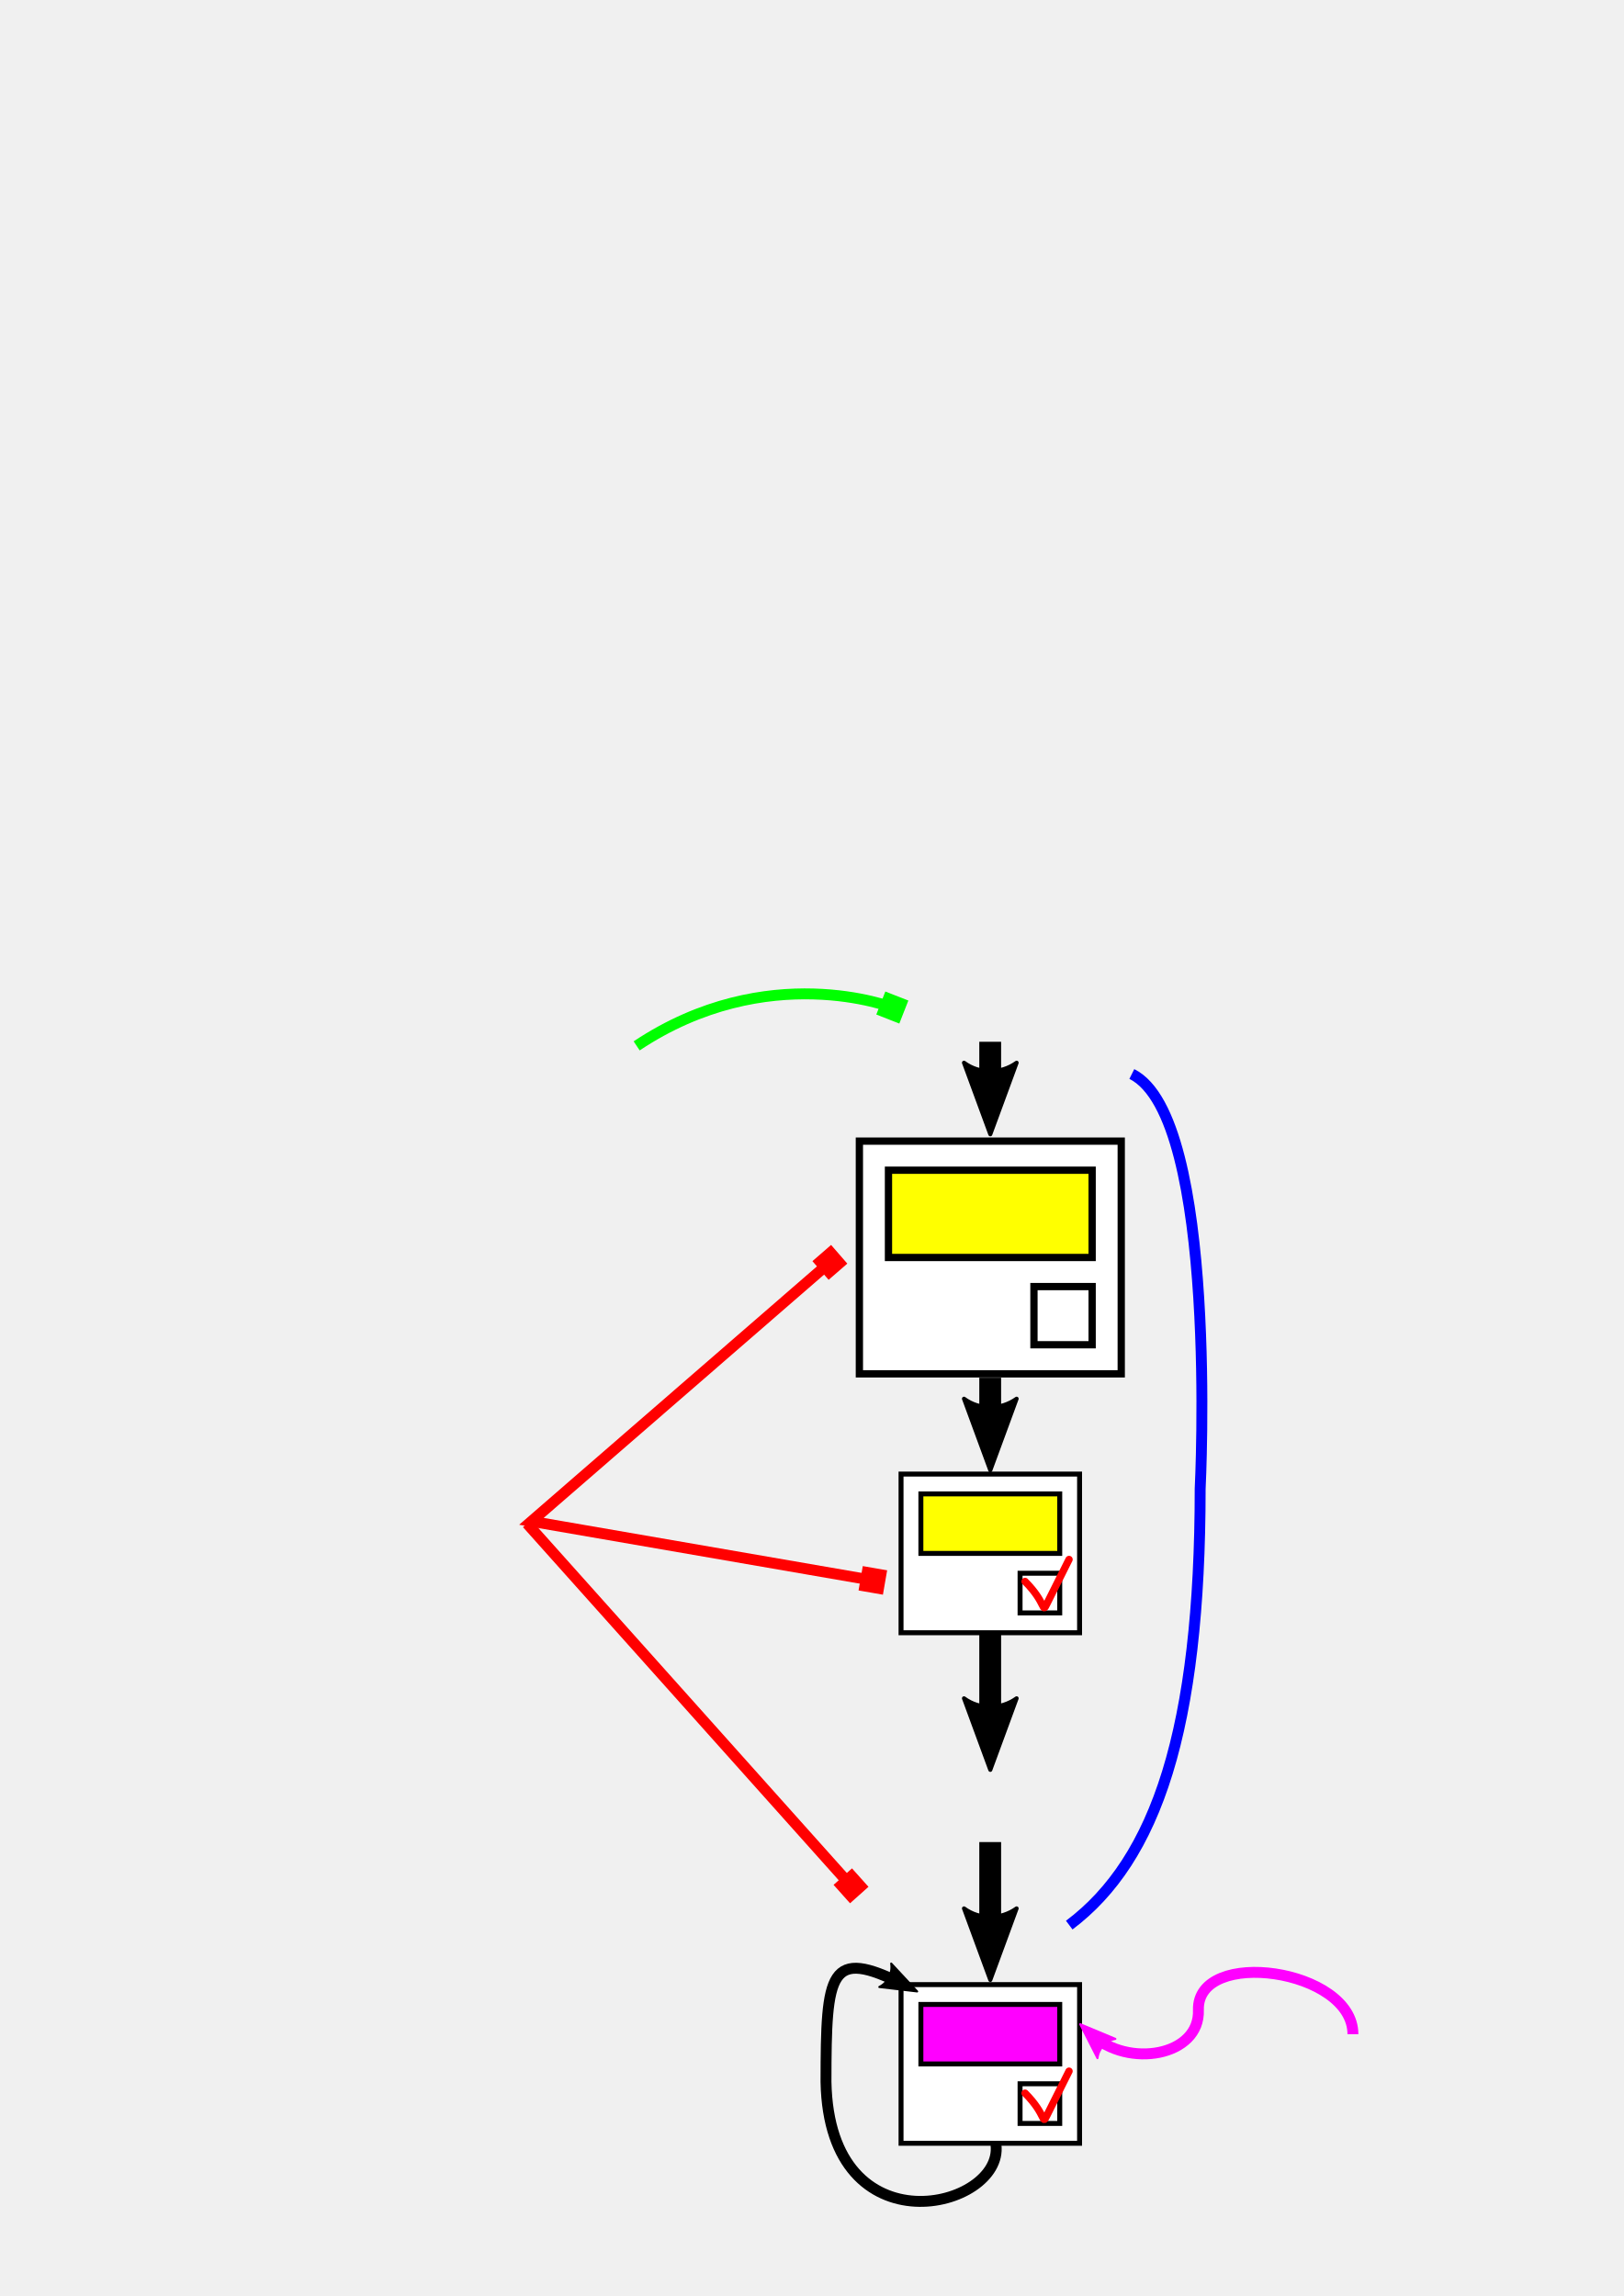
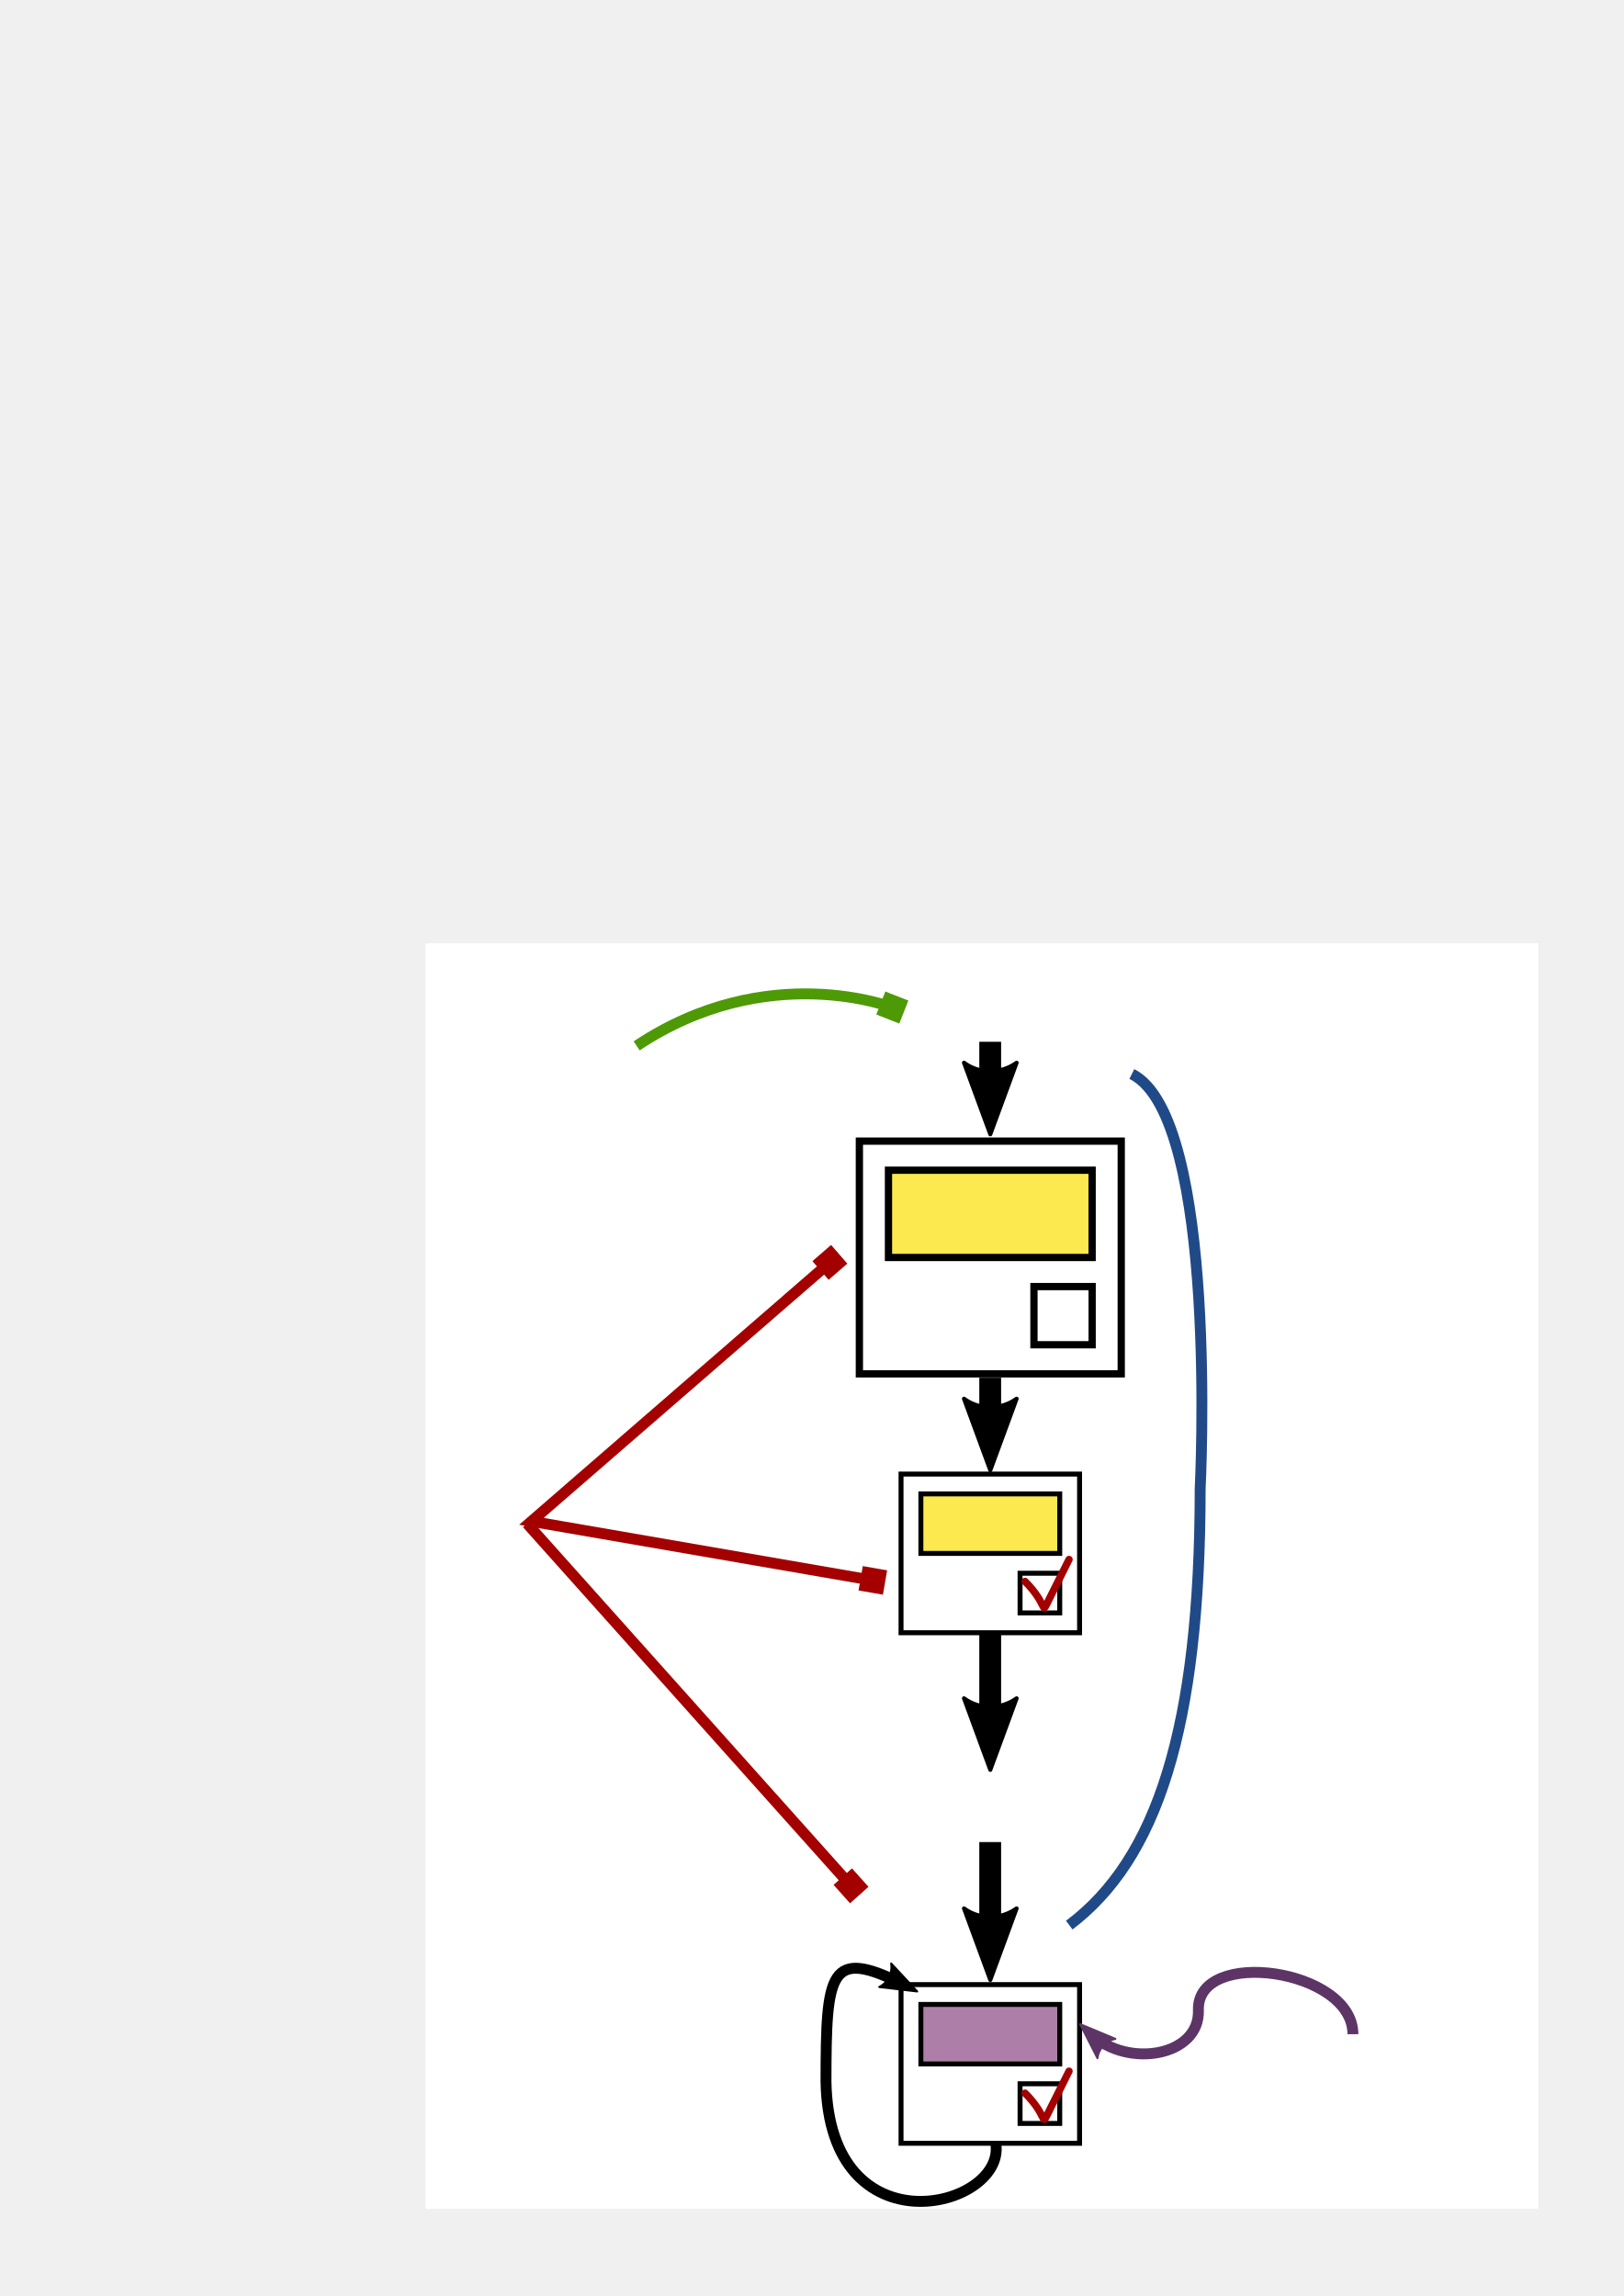
<svg xmlns="http://www.w3.org/2000/svg" width="210mm" height="297mm" viewBox="0 0 744.094 1052.362" id="svg5458" version="1.1">
  <defs id="defs5460">
    <marker orient="auto" refY="0.0" refX="0.0" id="marker10605" style="overflow:visible">
-       <path id="path10607" d="M -5.0,-5.0 L -5.0,5.0 L 5.0,5.0 L 5.0,-5.0 L -5.0,-5.0 z " style="fill-rule:evenodd;stroke:#ff0000;stroke-width:1pt;stroke-opacity:1;fill:#ff0000;fill-opacity:1" transform="scale(0.2)" />
+       <path id="path10607" d="M -5.0,-5.0 L -5.0,5.0 L 5.0,5.0 L 5.0,-5.0 L -5.0,-5.0 z " style="fill-rule:evenodd;stroke:#a40000;stroke-width:1pt;stroke-opacity:1;fill:#a40000;fill-opacity:1" transform="scale(0.2)" />
    </marker>
    <marker orient="auto" refY="0.0" refX="0.0" id="marker10487" style="overflow:visible">
-       <path id="path10489" d="M -5.0,-5.0 L -5.0,5.0 L 5.0,5.0 L 5.0,-5.0 L -5.0,-5.0 z " style="fill-rule:evenodd;stroke:#00ff00;stroke-width:1pt;stroke-opacity:1;fill:#00ff00;fill-opacity:1" transform="scale(0.2)" />
+       <path id="path10489" d="M -5.0,-5.0 L -5.0,5.0 L 5.0,5.0 L 5.0,-5.0 L -5.0,-5.0 z " style="fill-rule:evenodd;stroke:#4e9a06;stroke-width:1pt;stroke-opacity:1;fill:#4e9a06;fill-opacity:1" transform="scale(0.2)" />
    </marker>
    <marker style="overflow:visible" id="marker10267" refX="0.0" refY="0.0" orient="auto">
-       <path transform="scale(0.2)" style="fill-rule:evenodd;stroke:#ff0000;stroke-width:1pt;stroke-opacity:1;fill:#ff0000;fill-opacity:1" d="M -5.0,-5.0 L -5.0,5.0 L 5.0,5.0 L 5.0,-5.0 L -5.0,-5.0 z " id="path10269" />
+       <path transform="scale(0.2)" style="fill-rule:evenodd;stroke:#a40000;stroke-width:1pt;stroke-opacity:1;fill:#a40000;fill-opacity:1" d="M -5.0,-5.0 L -5.0,5.0 L 5.0,5.0 L 5.0,-5.0 L -5.0,-5.0 z " id="path10269" />
    </marker>
    <marker orient="auto" refY="0.0" refX="0.0" id="SquareS" style="overflow:visible">
-       <path id="path4464" d="M -5.0,-5.0 L -5.0,5.0 L 5.0,5.0 L 5.0,-5.0 L -5.0,-5.0 z " style="fill-rule:evenodd;stroke:#ff0000;stroke-width:1pt;stroke-opacity:1;fill:#ff0000;fill-opacity:1" transform="scale(0.2)" />
+       <path id="path4464" d="M -5.0,-5.0 L -5.0,5.0 L 5.0,5.0 L 5.0,-5.0 L -5.0,-5.0 z " style="fill-rule:evenodd;stroke:#a40000;stroke-width:1pt;stroke-opacity:1;fill:#a40000;fill-opacity:1" transform="scale(0.2)" />
    </marker>
    <marker style="overflow:visible" id="marker9943" refX="0.0" refY="0.0" orient="auto">
      <path transform="scale(0.2) translate(6,0)" style="fill-rule:evenodd;stroke:#ff0000;stroke-width:1pt;stroke-opacity:1;fill:#ff0000;fill-opacity:1" d="M 0,-7.071 L -7.071,0 L 0,7.071 L 7.071,0 L 0,-7.071 z " id="path9945" />
    </marker>
    <marker style="overflow:visible" id="marker9565" refX="0.0" refY="0.0" orient="auto">
      <path transform="scale(0.3) translate(-2.3,0)" d="M 8.719,4.034 L -2.207,0.016 L 8.719,-4.002 C 6.973,-1.63 6.983,1.616 8.719,4.034 z " style="fill-rule:evenodd;stroke-width:0.625;stroke-linejoin:round;stroke:#ff0000;stroke-opacity:1;fill:#ff0000;fill-opacity:1" id="path9567" />
    </marker>
    <marker style="overflow:visible;" id="marker9385" refX="0.0" refY="0.0" orient="auto">
      <path transform="scale(0.2) rotate(180) translate(6,0)" style="fill-rule:evenodd;stroke:#ff0000;stroke-width:1pt;stroke-opacity:1;fill:#ff0000;fill-opacity:1" d="M 0.0,0.0 L 5.0,-5.0 L -12.5,0.0 L 5.0,5.0 L 0.0,0.0 z " id="path9387" />
    </marker>
    <marker style="overflow:visible;" id="marker9229" refX="0.0" refY="0.0" orient="auto">
      <path transform="scale(0.3) rotate(180) translate(-2.3,0)" d="M 8.719,4.034 L -2.207,0.016 L 8.719,-4.002 C 6.973,-1.63 6.983,1.616 8.719,4.034 z " style="fill-rule:evenodd;stroke-width:0.625;stroke-linejoin:round;stroke:#ff0000;stroke-opacity:1;fill:#ff0000;fill-opacity:1" id="path9231" />
    </marker>
    <marker style="overflow:visible;" id="marker9165" refX="0.0" refY="0.0" orient="auto">
      <path transform="scale(0.3) rotate(180) translate(-2.3,0)" d="M 8.719,4.034 L -2.207,0.016 L 8.719,-4.002 C 6.973,-1.63 6.983,1.616 8.719,4.034 z " style="fill-rule:evenodd;stroke-width:0.625;stroke-linejoin:round;stroke:#ff0000;stroke-opacity:1;fill:#ff0000;fill-opacity:1" id="path9167" />
    </marker>
    <marker orient="auto" refY="0.0" refX="0.0" id="marker9063" style="overflow:visible;">
-       <path id="path9065" style="fill-rule:evenodd;stroke-width:0.625;stroke-linejoin:round;stroke:#ff00ff;stroke-opacity:1;fill:#ff00ff;fill-opacity:1" d="M 8.719,4.034 L -2.207,0.016 L 8.719,-4.002 C 6.973,-1.63 6.983,1.616 8.719,4.034 z " transform="scale(0.3) rotate(180) translate(-2.3,0)" />
+       <path id="path9065" style="fill-rule:evenodd;stroke-width:0.625;stroke-linejoin:round;stroke:#5c3566;stroke-opacity:1;fill:#5c3566;fill-opacity:1" d="M 8.719,4.034 L -2.207,0.016 L 8.719,-4.002 C 6.973,-1.63 6.983,1.616 8.719,4.034 z " transform="scale(0.3) rotate(180) translate(-2.3,0)" />
    </marker>
    <marker orient="auto" refY="0.0" refX="0.0" id="marker8981" style="overflow:visible;">
      <path id="path8983" style="fill-rule:evenodd;stroke-width:0.625;stroke-linejoin:round;stroke:#00ff00;stroke-opacity:1;fill:#00ff00;fill-opacity:1" d="M 8.719,4.034 L -2.207,0.016 L 8.719,-4.002 C 6.973,-1.63 6.983,1.616 8.719,4.034 z " transform="scale(0.3) rotate(180) translate(-2.3,0)" />
    </marker>
    <marker orient="auto" refY="0.0" refX="0.0" id="marker8609" style="overflow:visible;">
      <path id="path8611" style="fill-rule:evenodd;stroke-width:0.625;stroke-linejoin:round;stroke:#000000;stroke-opacity:1;fill:#000000;fill-opacity:1" d="M 8.719,4.034 L -2.207,0.016 L 8.719,-4.002 C 6.973,-1.63 6.983,1.616 8.719,4.034 z " transform="scale(0.3) rotate(180) translate(-2.3,0)" />
    </marker>
    <marker orient="auto" refY="0.0" refX="0.0" id="Arrow2Send" style="overflow:visible;">
      <path id="path4421" style="fill-rule:evenodd;stroke-width:0.625;stroke-linejoin:round;stroke:#000000;stroke-opacity:1;fill:#000000;fill-opacity:1" d="M 8.719,4.034 L -2.207,0.016 L 8.719,-4.002 C 6.973,-1.63 6.983,1.616 8.719,4.034 z " transform="scale(0.3) rotate(180) translate(-2.3,0)" />
    </marker>
    <marker orient="auto" refY="0" refX="0" id="Arrow2Send-8" style="overflow:visible">
      <path id="path4421-6" style="fill:#000000;fill-opacity:1;fill-rule:evenodd;stroke:#000000;stroke-width:0.625;stroke-linejoin:round;stroke-opacity:1" d="M 8.719,4.034 -2.207,0.016 8.719,-4.002 c -1.745,2.372 -1.735,5.617 -6e-7,8.035 z" transform="matrix(-0.3,0,0,-0.3,0.69,0)" />
    </marker>
    <marker orient="auto" refY="0" refX="0" id="Arrow2Send-8-6" style="overflow:visible">
      <path id="path4421-6-6" style="fill:#000000;fill-opacity:1;fill-rule:evenodd;stroke:#000000;stroke-width:0.625;stroke-linejoin:round;stroke-opacity:1" d="M 8.719,4.034 -2.207,0.016 8.719,-4.002 c -1.745,2.372 -1.735,5.617 -6e-7,8.035 z" transform="matrix(-0.3,0,0,-0.3,0.69,0)" />
    </marker>
    <marker orient="auto" refY="0" refX="0" id="Arrow2Send-8-6-5" style="overflow:visible">
      <path id="path4421-6-6-5" style="fill:#000000;fill-opacity:1;fill-rule:evenodd;stroke:#000000;stroke-width:0.625;stroke-linejoin:round;stroke-opacity:1" d="M 8.719,4.034 -2.207,0.016 8.719,-4.002 c -1.745,2.372 -1.735,5.617 -6e-7,8.035 z" transform="matrix(-0.3,0,0,-0.3,0.69,0)" />
    </marker>
    <marker orient="auto" refY="0" refX="0" id="Arrow2Send-8-6-0" style="overflow:visible">
      <path id="path4421-6-6-4" style="fill:#000000;fill-opacity:1;fill-rule:evenodd;stroke:#000000;stroke-width:0.625;stroke-linejoin:round;stroke-opacity:1" d="M 8.719,4.034 -2.207,0.016 8.719,-4.002 c -1.745,2.372 -1.735,5.617 -6e-7,8.035 z" transform="matrix(-0.3,0,0,-0.3,0.69,0)" />
    </marker>
    <marker orient="auto" refY="0" refX="0" id="Arrow2Send-9" style="overflow:visible">
      <path id="path4421-0" style="fill:#000000;fill-opacity:1;fill-rule:evenodd;stroke:#000000;stroke-width:0.625;stroke-linejoin:round;stroke-opacity:1" d="M 8.719,4.034 -2.207,0.016 8.719,-4.002 c -1.745,2.372 -1.735,5.617 -6e-7,8.035 z" transform="matrix(-0.3,0,0,-0.3,0.69,0)" />
    </marker>
  </defs>
  <g id="layer1">
-     <flowRoot xml:space="preserve" id="flowRoot5733" style="font-style:normal;font-weight:normal;font-size:40px;line-height:125%;font-family:sans-serif;letter-spacing:0px;word-spacing:0px;fill:#000000;fill-opacity:1;stroke:none;stroke-width:1px;stroke-linecap:butt;stroke-linejoin:miter;stroke-opacity:1" transform="translate(45.69336,138.2925)">
-       <flowRegion id="flowRegion5735">
-         <rect id="rect5737" width="100" height="60" x="380" y="292.362" />
-       </flowRegion>
-       <flowPara id="flowPara5739" style="font-style:normal;font-variant:normal;font-weight:normal;font-stretch:normal;font-family:roboto;-inkscape-font-specification:roboto">top</flowPara>
-     </flowRoot>
-     <g id="g6846" transform="matrix(0.6666666,0,0,0.6666666,153.8282,221.4541)">
-       <rect y="452.362" x="360" height="160" width="180" id="rect5741" style="fill:#ffffff;stroke:#000000;stroke-width:5;stroke-miterlimit:4;stroke-dasharray:none;stroke-dashoffset:0;stroke-opacity:1" />
-       <rect y="472.362" x="380" height="60" width="140" id="rect6283" style="fill:#ffff00;stroke:#000000;stroke-width:5;stroke-miterlimit:4;stroke-dasharray:none;stroke-dashoffset:0;stroke-opacity:1" />
-       <flowRoot transform="translate(6.835938,8.524648)" style="font-style:normal;font-variant:normal;font-weight:normal;font-stretch:normal;font-size:30px;line-height:125%;font-family:roboto;-inkscape-font-specification:roboto;letter-spacing:0px;word-spacing:0px;fill:#000000;fill-opacity:1;stroke:none;stroke-width:1px;stroke-linecap:butt;stroke-linejoin:miter;stroke-opacity:1" id="flowRoot6285" xml:space="preserve">
+     <rect style="fill:#ffffff;stroke:none;stroke-width:1.02" id="rect4631" width="510" height="580" x="195" y="432.362" />
+     <g id="g4831">
+       <path style="fill:none;fill-rule:evenodd;stroke:#a40000;stroke-width:5;stroke-linecap:butt;stroke-linejoin:miter;stroke-miterlimit:4;stroke-dasharray:none;stroke-opacity:1;marker-start:url(#marker10605);marker-end:url(#marker10267)" d="M 380.305,578.606 243.538,697.291 400,724.362" id="path9155" />
+       <path style="fill:none;fill-rule:evenodd;stroke:#a40000;stroke-width:5;stroke-linecap:butt;stroke-linejoin:miter;stroke-miterlimit:4;stroke-dasharray:none;stroke-opacity:1;marker-end:url(#SquareS)" d="M 241.518,698.301 390,864.362" id="path9157" />
+       <flowRoot xml:space="preserve" id="flowRoot10737" style="font-style:normal;font-variant:normal;font-weight:normal;font-stretch:normal;font-size:40px;line-height:125%;font-family:roboto;-inkscape-font-specification:roboto;letter-spacing:0px;word-spacing:0px;fill:#a40000;fill-opacity:1;stroke:none;stroke-width:1px;stroke-linecap:butt;stroke-linejoin:miter;stroke-opacity:1" transform="matrix(0.7491375,-0.6624145,0.6624145,0.7491375,-264.159,186.4316)">
+         <flowRegion id="flowRegion10739">
+           <rect id="rect10741" width="240" height="70" x="40" y="662.362" style="font-style:normal;font-variant:normal;font-weight:normal;font-stretch:normal;font-family:roboto;-inkscape-font-specification:roboto;fill:#a40000" />
+         </flowRegion>
+         <flowPara id="flowPara10743">pop</flowPara>
+       </flowRoot>
+     </g>
+     <g id="g4654" transform="translate(13.82814,220)">
+       <path style="fill:none;fill-rule:evenodd;stroke:#4e9a06;stroke-width:5;stroke-linecap:butt;stroke-linejoin:miter;stroke-miterlimit:4;stroke-dasharray:none;stroke-opacity:1;marker-end:url(#marker10487)" d="m 277.933,259.372 c 60,-40 117.167,-17.574 117.167,-17.574" id="path8979" />
+       <flowRoot xml:space="preserve" id="flowRoot9045" style="font-style:normal;font-weight:normal;font-size:40px;line-height:125%;font-family:sans-serif;letter-spacing:0px;word-spacing:0px;fill:#4e9a06;fill-opacity:1;stroke:none;stroke-width:1px;stroke-linecap:butt;stroke-linejoin:miter;stroke-opacity:1" transform="translate(53.9333,-196)">
+         <flowRegion id="flowRegion9047">
+           <rect id="rect9049" width="190" height="50" x="140" y="442.362" style="fill:#4e9a06" />
+         </flowRegion>
+         <flowPara id="flowPara9051" style="font-style:normal;font-variant:normal;font-weight:normal;font-stretch:normal;font-family:roboto;-inkscape-font-specification:roboto;fill:#4e9a06">push</flowPara>
+       </flowRoot>
+     </g>
+     <g id="g4930">
+       <flowRoot transform="translate(45.69336,138.2925)" style="font-style:normal;font-weight:normal;font-size:40px;line-height:125%;font-family:sans-serif;letter-spacing:0px;word-spacing:0px;fill:#000000;fill-opacity:1;stroke:none;stroke-width:1px;stroke-linecap:butt;stroke-linejoin:miter;stroke-opacity:1" id="flowRoot5733" xml:space="preserve">
+         <flowRegion id="flowRegion5735">
+           <rect y="292.362" x="380" height="60" width="100" id="rect5737" />
+         </flowRegion>
+         <flowPara style="font-style:normal;font-variant:normal;font-weight:normal;font-stretch:normal;font-family:roboto;-inkscape-font-specification:roboto" id="flowPara5739">top</flowPara>
+       </flowRoot>
+       <path id="path6303" d="m 453.78,477.484 c 0,28.878 0,28.878 0,28.878" style="fill:none;fill-rule:evenodd;stroke:#000000;stroke-width:10;stroke-linecap:butt;stroke-linejoin:miter;stroke-miterlimit:4;stroke-dasharray:none;stroke-opacity:1;marker-end:url(#Arrow2Send)" />
+     </g>
+     <g id="g4794">
+       <flowRoot xml:space="preserve" id="flowRoot9145" style="font-style:normal;font-weight:normal;font-size:40px;line-height:125%;font-family:sans-serif;letter-spacing:0px;word-spacing:0px;fill:#204a87;fill-opacity:1;stroke:none;stroke-width:1px;stroke-linecap:butt;stroke-linejoin:miter;stroke-opacity:1">
+         <flowRegion id="flowRegion9147">
+           <rect id="rect9149" width="150" height="60" x="560" y="662.362" style="fill:#204a87" />
+         </flowRegion>
+         <flowPara id="flowPara9151">nodes</flowPara>
+       </flowRoot>
+       <path style="fill:none;fill-rule:evenodd;stroke:#204a87;stroke-width:5;stroke-linecap:butt;stroke-linejoin:miter;stroke-miterlimit:4;stroke-dasharray:none;stroke-opacity:1" d="m 518.685,492.261 c 40,20 31.315,190.102 31.315,190.102 0,110 -20,170 -60,200" id="path9153" />
+     </g>
+     <g id="g4871">
+       <rect y="909.635" x="412.919" height="72.727" width="81.818" id="rect5741-1-0" style="fill:#ffffff;stroke:#000000;stroke-width:2.273;stroke-miterlimit:4;stroke-dasharray:none;stroke-dashoffset:0;stroke-opacity:1" />
+       <rect y="918.726" x="422.01" height="27.273" width="63.636" id="rect6283-5-7" style="fill:#ad7fa8;stroke:#000000;stroke-width:2.273;stroke-miterlimit:4;stroke-dasharray:none;stroke-dashoffset:0;stroke-opacity:1" />
+       <flowRoot style="font-style:normal;font-variant:normal;font-weight:normal;font-stretch:normal;font-size:13.636px;line-height:125%;font-family:roboto;-inkscape-font-specification:roboto;letter-spacing:0px;word-spacing:0px;fill:#000000;fill-opacity:1;stroke:none;stroke-width:1px;stroke-linecap:butt;stroke-linejoin:miter;stroke-opacity:1" id="flowRoot6285-8-3" xml:space="preserve" transform="translate(12.36338,220)">
+         <flowRegion id="flowRegion6287-4-9">
+           <rect style="font-style:normal;font-variant:normal;font-weight:normal;font-stretch:normal;font-size:13.636px;font-family:roboto;-inkscape-font-specification:roboto" y="702.601" x="409.289" height="27.273" width="63.636" id="rect6289-0-2" />
+         </flowRegion>
+         <flowPara style="font-weight:bold;font-size:15.909px;text-align:center;text-anchor:middle" id="flowPara6291-4-9">NULL</flowPara>
+       </flowRoot>
+       <flowRoot style="font-style:normal;font-weight:normal;font-size:40px;line-height:125%;font-family:sans-serif;letter-spacing:0px;word-spacing:0px;fill:#000000;fill-opacity:1;stroke:none;stroke-width:1px;stroke-linecap:butt;stroke-linejoin:miter;stroke-opacity:1" id="flowRoot6293-1-2" xml:space="preserve" transform="matrix(0.4545453,0,0,0.4545453,249.2828,704.0159)">
+         <flowRegion id="flowRegion6295-3-8">
+           <rect y="552.362" x="380" height="60" width="120" id="rect6297-3-7" />
+         </flowRegion>
+         <flowPara style="font-style:normal;font-variant:normal;font-weight:normal;font-stretch:normal;font-size:35px;font-family:roboto;-inkscape-font-specification:roboto" id="flowPara6299-0-6">taken</flowPara>
+       </flowRoot>
+       <rect y="955.089" x="467.465" height="18.182" width="18.182" id="rect6301-0-0" style="fill:#ffffff;stroke:#000000;stroke-width:2.273;stroke-miterlimit:4;stroke-dasharray:none;stroke-dashoffset:0;stroke-opacity:1" />
+       <path style="fill:none;fill-rule:evenodd;stroke:#000000;stroke-width:5;stroke-linecap:butt;stroke-linejoin:miter;stroke-miterlimit:4;stroke-dasharray:none;stroke-opacity:1;marker-end:url(#marker8609)" d="M 456.429,983.076 C 460,1012.362 380,1032.362 378.529,954.209 378.571,903.791 380,892.362 414.265,909.729" id="path8607" />
+       <flowRoot xml:space="preserve" id="flowRoot9053" style="font-style:normal;font-variant:normal;font-weight:normal;font-stretch:normal;font-size:40px;line-height:125%;font-family:rust;-inkscape-font-specification:rust;letter-spacing:0px;word-spacing:0px;fill:#5c3566;fill-opacity:1;stroke:none;stroke-width:1px;stroke-linecap:butt;stroke-linejoin:miter;stroke-opacity:1" transform="translate(39.33503,-4.04061)">
+         <flowRegion id="flowRegion9055">
+           <rect id="rect9057" width="180" height="50" x="520" y="922.362" style="font-style:normal;font-variant:normal;font-weight:normal;font-stretch:normal;font-family:rust;-inkscape-font-specification:rust;fill:#5c3566" />
+         </flowRegion>
+         <flowPara id="flowPara9059" style="font-style:normal;font-variant:normal;font-weight:normal;font-stretch:normal;font-family:roboto;-inkscape-font-specification:roboto;fill:#5c3566">sentinel</flowPara>
+       </flowRoot>
+       <path style="fill:none;fill-rule:evenodd;stroke:#5c3566;stroke-width:5;stroke-linecap:butt;stroke-linejoin:miter;stroke-miterlimit:4;stroke-dasharray:none;stroke-opacity:1;marker-end:url(#marker9063)" d="m 620,932.362 c 0,-30 -71.557,-40.002 -70.807,-11.112 C 550,942.362 517.102,948.243 500,932.362" id="path9061" />
+       <path id="path6900-3" d="m 469.757,959.393 c 10.074,10.074 7.556,15.112 10.074,10.074 l 10.074,-20.149" style="fill:none;fill-rule:evenodd;stroke:#a40000;stroke-width:3.366;stroke-linecap:round;stroke-linejoin:miter;stroke-miterlimit:4;stroke-dasharray:none;stroke-opacity:1" />
+     </g>
+     <g id="g4974">
+       <rect y="675.635" x="412.919" height="72.727" width="81.818" id="rect5741-1" style="fill:#ffffff;stroke:#000000;stroke-width:2.273;stroke-miterlimit:4;stroke-dasharray:none;stroke-dashoffset:0;stroke-opacity:1" />
+       <rect y="684.726" x="422.01" height="27.273" width="63.636" id="rect6283-5" style="fill:#fce94f;stroke:#000000;stroke-width:2.273;stroke-miterlimit:4;stroke-dasharray:none;stroke-dashoffset:0;stroke-opacity:1" />
+       <flowRoot style="font-style:normal;font-variant:normal;font-weight:normal;font-stretch:normal;font-size:13.636px;line-height:125%;font-family:roboto;-inkscape-font-specification:roboto;letter-spacing:0px;word-spacing:0px;fill:#000000;fill-opacity:1;stroke:none;stroke-width:1px;stroke-linecap:butt;stroke-linejoin:miter;stroke-opacity:1" id="flowRoot6285-8" xml:space="preserve">
+         <flowRegion id="flowRegion6287-4">
+           <rect style="font-style:normal;font-variant:normal;font-weight:normal;font-stretch:normal;font-size:13.636px;font-family:roboto;-inkscape-font-specification:roboto" y="688.601" x="425.117" height="27.273" width="63.636" id="rect6289-0" />
+         </flowRegion>
+         <flowPara style="font-size:15.909px" id="flowPara6291-4">element</flowPara>
+       </flowRoot>
+       <flowRoot style="font-style:normal;font-weight:normal;font-size:18.182px;line-height:125%;font-family:sans-serif;letter-spacing:0px;word-spacing:0px;fill:#000000;fill-opacity:1;stroke:none;stroke-width:1px;stroke-linecap:butt;stroke-linejoin:miter;stroke-opacity:1" id="flowRoot6293-1" xml:space="preserve">
+         <flowRegion id="flowRegion6295-3">
+           <rect y="721.089" x="422.01" height="27.273" width="54.545" id="rect6297-3" />
+         </flowRegion>
+         <flowPara style="font-style:normal;font-variant:normal;font-weight:normal;font-stretch:normal;font-size:15.909px;font-family:roboto;-inkscape-font-specification:roboto" id="flowPara6299-0">taken</flowPara>
+       </flowRoot>
+       <rect y="721.089" x="467.465" height="18.182" width="18.182" id="rect6301-0" style="fill:#ffffff;stroke:#000000;stroke-width:2.273;stroke-miterlimit:4;stroke-dasharray:none;stroke-dashoffset:0;stroke-opacity:1" />
+       <path id="path6900" d="m 469.757,724.856 c 10.074,10.074 7.556,15.112 10.074,10.074 l 10.074,-20.149" style="fill:none;fill-rule:evenodd;stroke:#a40000;stroke-width:3.366;stroke-linecap:round;stroke-linejoin:miter;stroke-miterlimit:4;stroke-dasharray:none;stroke-opacity:1" />
+     </g>
+     <g id="g4949">
+       <path id="path6303-1-7" d="m 453.78,748.005 c 0,49.674 0,49.674 0,49.674" style="fill:none;fill-rule:evenodd;stroke:#000000;stroke-width:10;stroke-linecap:butt;stroke-linejoin:miter;stroke-miterlimit:4;stroke-dasharray:none;stroke-opacity:1;marker-end:url(#Arrow2Send-8-6)" />
+       <flowRoot transform="matrix(0.6238946,0,0,0.6238946,148.1198,285.2211)" style="font-style:normal;font-weight:normal;font-size:236.923px;line-height:125%;font-family:sans-serif;letter-spacing:0px;word-spacing:0px;fill:#000000;fill-opacity:1;stroke:none;stroke-width:1px;stroke-linecap:butt;stroke-linejoin:miter;stroke-opacity:1" id="flowRoot7445" xml:space="preserve">
+         <flowRegion id="flowRegion7447">
+           <rect y="646.966" x="75.385" height="592.308" width="829.231" id="rect7449" />
+         </flowRegion>
+         <flowPara style="font-style:normal;font-variant:normal;font-weight:normal;font-stretch:normal;font-family:roboto;-inkscape-font-specification:roboto;text-align:center;text-anchor:middle" id="flowPara7451">…</flowPara>
+       </flowRoot>
+       <path id="path6303-1-7-31" d="m 453.78,844.296 c 0,49.674 0,49.674 0,49.674" style="fill:none;fill-rule:evenodd;stroke:#000000;stroke-width:10;stroke-linecap:butt;stroke-linejoin:miter;stroke-miterlimit:4;stroke-dasharray:none;stroke-opacity:1;marker-end:url(#Arrow2Send-8-6-0)" />
+     </g>
+     <path style="fill:none;fill-rule:evenodd;stroke:#000000;stroke-width:10;stroke-linecap:butt;stroke-linejoin:miter;stroke-miterlimit:4;stroke-dasharray:none;stroke-opacity:1;marker-end:url(#Arrow2Send-9)" d="m 453.78,631.484 c 0,28.878 0,28.878 0,28.878" id="path6303-2" />
+     <g id="g4911">
+       <rect y="523.029" x="393.828" height="106.667" width="120" id="rect5741" style="fill:#ffffff;stroke:#000000;stroke-width:3.333;stroke-miterlimit:4;stroke-dasharray:none;stroke-dashoffset:0;stroke-opacity:1" />
+       <rect y="536.362" x="407.161" height="40" width="93.333" id="rect6283" style="fill:#fce94f;stroke:#000000;stroke-width:3.333;stroke-miterlimit:4;stroke-dasharray:none;stroke-dashoffset:0;stroke-opacity:1" />
+       <flowRoot transform="matrix(0.6666666,0,0,0.6666666,153.8282,221.4541)" style="font-style:normal;font-weight:normal;font-size:40px;line-height:125%;font-family:sans-serif;letter-spacing:0px;word-spacing:0px;fill:#000000;fill-opacity:1;stroke:none;stroke-width:1px;stroke-linecap:butt;stroke-linejoin:miter;stroke-opacity:1" id="flowRoot6293" xml:space="preserve">
+         <flowRegion id="flowRegion6295">
+           <rect y="552.362" x="380" height="60" width="120" id="rect6297" />
+         </flowRegion>
+         <flowPara style="font-style:normal;font-variant:normal;font-weight:normal;font-stretch:normal;font-size:35px;font-family:roboto;-inkscape-font-specification:roboto" id="flowPara6299">taken</flowPara>
+       </flowRoot>
+       <rect y="589.696" x="473.828" height="26.667" width="26.667" id="rect6301" style="fill:#ffffff;stroke:#000000;stroke-width:3.333;stroke-miterlimit:4;stroke-dasharray:none;stroke-dashoffset:0;stroke-opacity:1" />
+       <flowRoot transform="matrix(0.6666666,0,0,0.6666666,158.3855,227.1372)" style="font-style:normal;font-variant:normal;font-weight:normal;font-stretch:normal;font-size:30px;line-height:125%;font-family:roboto;-inkscape-font-specification:roboto;letter-spacing:0px;word-spacing:0px;fill:#000000;fill-opacity:1;stroke:none;stroke-width:1px;stroke-linecap:butt;stroke-linejoin:miter;stroke-opacity:1" id="flowRoot6285" xml:space="preserve">
        <flowRegion id="flowRegion6287">
          <rect style="font-style:normal;font-variant:normal;font-weight:normal;font-stretch:normal;font-size:30px;font-family:roboto;-inkscape-font-specification:roboto" y="472.362" x="380" height="60" width="140" id="rect6289" />
        </flowRegion>
        <flowPara style="font-size:35px" id="flowPara6291">element</flowPara>
      </flowRoot>
-       <flowRoot style="font-style:normal;font-weight:normal;font-size:40px;line-height:125%;font-family:sans-serif;letter-spacing:0px;word-spacing:0px;fill:#000000;fill-opacity:1;stroke:none;stroke-width:1px;stroke-linecap:butt;stroke-linejoin:miter;stroke-opacity:1" id="flowRoot6293" xml:space="preserve">
-         <flowRegion id="flowRegion6295">
-           <rect y="552.362" x="380" height="60" width="120" id="rect6297" />
-         </flowRegion>
-         <flowPara style="font-style:normal;font-variant:normal;font-weight:normal;font-stretch:normal;font-size:35px;font-family:roboto;-inkscape-font-specification:roboto" id="flowPara6299">taken</flowPara>
-       </flowRoot>
-       <rect y="552.362" x="480" height="40" width="40" id="rect6301" style="fill:#ffffff;stroke:#000000;stroke-width:5;stroke-miterlimit:4;stroke-dasharray:none;stroke-dashoffset:0;stroke-opacity:1" />
    </g>
-     <path style="fill:none;fill-rule:evenodd;stroke:#000000;stroke-width:10;stroke-linecap:butt;stroke-linejoin:miter;stroke-miterlimit:4;stroke-dasharray:none;stroke-opacity:1;marker-end:url(#Arrow2Send)" d="m 453.78,477.484 c 0,28.878 0,28.878 0,28.878" id="path6303" />
-     <g id="g6867" transform="translate(13.82814,-14)">
-       <rect y="689.635" x="399.091" height="72.727" width="81.818" id="rect5741-1" style="fill:#ffffff;stroke:#000000;stroke-width:2.273;stroke-miterlimit:4;stroke-dasharray:none;stroke-dashoffset:0;stroke-opacity:1" />
-       <rect y="698.726" x="408.182" height="27.273" width="63.636" id="rect6283-5" style="fill:#ffff00;stroke:#000000;stroke-width:2.273;stroke-miterlimit:4;stroke-dasharray:none;stroke-dashoffset:0;stroke-opacity:1" />
-       <flowRoot transform="matrix(0.4545453,0,0,0.4545453,238.5619,487.8907)" style="font-style:normal;font-variant:normal;font-weight:normal;font-stretch:normal;font-size:30px;line-height:125%;font-family:roboto;-inkscape-font-specification:roboto;letter-spacing:0px;word-spacing:0px;fill:#000000;fill-opacity:1;stroke:none;stroke-width:1px;stroke-linecap:butt;stroke-linejoin:miter;stroke-opacity:1" id="flowRoot6285-8" xml:space="preserve">
-         <flowRegion id="flowRegion6287-4">
-           <rect style="font-style:normal;font-variant:normal;font-weight:normal;font-stretch:normal;font-size:30px;font-family:roboto;-inkscape-font-specification:roboto" y="472.362" x="380" height="60" width="140" id="rect6289-0" />
-         </flowRegion>
-         <flowPara style="font-size:35px" id="flowPara6291-4">element</flowPara>
-       </flowRoot>
-       <flowRoot style="font-style:normal;font-weight:normal;font-size:40px;line-height:125%;font-family:sans-serif;letter-spacing:0px;word-spacing:0px;fill:#000000;fill-opacity:1;stroke:none;stroke-width:1px;stroke-linecap:butt;stroke-linejoin:miter;stroke-opacity:1" id="flowRoot6293-1" xml:space="preserve" transform="matrix(0.4545453,0,0,0.4545453,235.4546,484.0159)">
-         <flowRegion id="flowRegion6295-3">
-           <rect y="552.362" x="380" height="60" width="120" id="rect6297-3" />
-         </flowRegion>
-         <flowPara style="font-style:normal;font-variant:normal;font-weight:normal;font-stretch:normal;font-size:35px;font-family:roboto;-inkscape-font-specification:roboto" id="flowPara6299-0">taken</flowPara>
-       </flowRoot>
-       <rect y="735.089" x="453.636" height="18.182" width="18.182" id="rect6301-0" style="fill:#ffffff;stroke:#000000;stroke-width:2.273;stroke-miterlimit:4;stroke-dasharray:none;stroke-dashoffset:0;stroke-opacity:1" />
-     </g>
-     <path style="fill:none;fill-rule:evenodd;stroke:#ff0000;stroke-width:3.366;stroke-linecap:round;stroke-linejoin:miter;stroke-miterlimit:4;stroke-dasharray:none;stroke-opacity:1" d="m 469.757,724.856 c 10.074,10.074 7.556,15.112 10.074,10.074 l 10.074,-20.149" id="path6900" />
-     <path style="fill:none;fill-rule:evenodd;stroke:#000000;stroke-width:10;stroke-linecap:butt;stroke-linejoin:miter;stroke-miterlimit:4;stroke-dasharray:none;stroke-opacity:1;marker-end:url(#Arrow2Send-8-6)" d="m 453.78,748.005 c 0,49.674 0,49.674 0,49.674" id="path6303-1-7" />
-     <flowRoot xml:space="preserve" id="flowRoot7445" style="font-style:normal;font-weight:normal;font-size:236.923px;line-height:125%;font-family:sans-serif;letter-spacing:0px;word-spacing:0px;fill:#000000;fill-opacity:1;stroke:none;stroke-width:1px;stroke-linecap:butt;stroke-linejoin:miter;stroke-opacity:1" transform="matrix(0.6238946,0,0,0.6238946,148.1198,285.2211)">
-       <flowRegion id="flowRegion7447">
-         <rect id="rect7449" width="829.231" height="592.308" x="75.385" y="646.966" />
+     <flowRoot style="font-style:normal;font-weight:normal;font-size:40px;line-height:125%;font-family:sans-serif;letter-spacing:0px;word-spacing:0px;fill:#000000;fill-opacity:1;stroke:none;stroke-width:1px;stroke-linecap:butt;stroke-linejoin:miter;stroke-opacity:1" id="flowRoot10729" xml:space="preserve">
+       <flowRegion id="flowRegion10731">
+         <rect y="662.362" x="50" height="50" width="130" id="rect10733" />
      </flowRegion>
-       <flowPara id="flowPara7451" style="font-style:normal;font-variant:normal;font-weight:normal;font-stretch:normal;font-family:roboto;-inkscape-font-specification:roboto;text-align:center;text-anchor:middle">…</flowPara>
+       <flowPara id="flowPara10735">consumers</flowPara>
    </flowRoot>
-     <path style="fill:none;fill-rule:evenodd;stroke:#000000;stroke-width:10;stroke-linecap:butt;stroke-linejoin:miter;stroke-miterlimit:4;stroke-dasharray:none;stroke-opacity:1;marker-end:url(#Arrow2Send-8-6-0)" d="m 453.78,844.296 c 0,49.674 0,49.674 0,49.674" id="path6303-1-7-31" />
-     <g id="g6867-9" transform="translate(13.82814,220)">
-       <rect y="689.635" x="399.091" height="72.727" width="81.818" id="rect5741-1-0" style="fill:#ffffff;stroke:#000000;stroke-width:2.273;stroke-miterlimit:4;stroke-dasharray:none;stroke-dashoffset:0;stroke-opacity:1" />
-       <rect y="698.726" x="408.182" height="27.273" width="63.636" id="rect6283-5-7" style="fill:#ff00ff;stroke:#000000;stroke-width:2.273;stroke-miterlimit:4;stroke-dasharray:none;stroke-dashoffset:0;stroke-opacity:1" />
-       <flowRoot style="font-style:normal;font-variant:normal;font-weight:normal;font-stretch:normal;font-size:13.636px;line-height:125%;font-family:roboto;-inkscape-font-specification:roboto;letter-spacing:0px;word-spacing:0px;fill:#000000;fill-opacity:1;stroke:none;stroke-width:1px;stroke-linecap:butt;stroke-linejoin:miter;stroke-opacity:1" id="flowRoot6285-8-3" xml:space="preserve" transform="translate(-1.464763,0)">
-         <flowRegion id="flowRegion6287-4-9">
-           <rect style="font-style:normal;font-variant:normal;font-weight:normal;font-stretch:normal;font-size:13.636px;font-family:roboto;-inkscape-font-specification:roboto" y="702.601" x="409.289" height="27.273" width="63.636" id="rect6289-0-2" />
-         </flowRegion>
-         <flowPara style="font-weight:bold;font-size:15.909px;text-align:center;text-anchor:middle" id="flowPara6291-4-9">NULL</flowPara>
-       </flowRoot>
-       <flowRoot style="font-style:normal;font-weight:normal;font-size:40px;line-height:125%;font-family:sans-serif;letter-spacing:0px;word-spacing:0px;fill:#000000;fill-opacity:1;stroke:none;stroke-width:1px;stroke-linecap:butt;stroke-linejoin:miter;stroke-opacity:1" id="flowRoot6293-1-2" xml:space="preserve" transform="matrix(0.4545453,0,0,0.4545453,235.4546,484.0159)">
-         <flowRegion id="flowRegion6295-3-8">
-           <rect y="552.362" x="380" height="60" width="120" id="rect6297-3-7" />
-         </flowRegion>
-         <flowPara style="font-style:normal;font-variant:normal;font-weight:normal;font-stretch:normal;font-size:35px;font-family:roboto;-inkscape-font-specification:roboto" id="flowPara6299-0-6">taken</flowPara>
-       </flowRoot>
-       <rect y="735.089" x="453.636" height="18.182" width="18.182" id="rect6301-0-0" style="fill:#ffffff;stroke:#000000;stroke-width:2.273;stroke-miterlimit:4;stroke-dasharray:none;stroke-dashoffset:0;stroke-opacity:1" />
-       <path style="fill:none;fill-rule:evenodd;stroke:#000000;stroke-width:5;stroke-linecap:butt;stroke-linejoin:miter;stroke-miterlimit:4;stroke-dasharray:none;stroke-opacity:1;marker-end:url(#marker8609)" d="m 442.6,763.076 c 3.571,29.286 -76.429,49.286 -77.899,-28.867 0.042,-50.418 1.471,-61.847 35.735,-44.48" id="path8607" />
-       <path style="fill:none;fill-rule:evenodd;stroke:#00ff00;stroke-width:5;stroke-linecap:butt;stroke-linejoin:miter;stroke-miterlimit:4;stroke-dasharray:none;stroke-opacity:1;marker-end:url(#marker10487)" d="m 277.933,259.372 c 60,-40 117.167,-17.574 117.167,-17.574" id="path8979" />
-       <flowRoot xml:space="preserve" id="flowRoot9045" style="font-style:normal;font-weight:normal;font-size:40px;line-height:125%;font-family:sans-serif;letter-spacing:0px;word-spacing:0px;fill:#000000;fill-opacity:1;stroke:none;stroke-width:1px;stroke-linecap:butt;stroke-linejoin:miter;stroke-opacity:1" transform="translate(53.9333,-196)">
-         <flowRegion id="flowRegion9047">
-           <rect id="rect9049" width="190" height="50" x="140" y="442.362" />
-         </flowRegion>
-         <flowPara id="flowPara9051" style="font-style:normal;font-variant:normal;font-weight:normal;font-stretch:normal;font-family:roboto;-inkscape-font-specification:roboto;fill:#00ff00">producer</flowPara>
-       </flowRoot>
-       <flowRoot xml:space="preserve" id="flowRoot9053" style="font-style:normal;font-variant:normal;font-weight:normal;font-stretch:normal;font-size:40px;line-height:125%;font-family:rust;-inkscape-font-specification:rust;letter-spacing:0px;word-spacing:0px;fill:#ff00ff;fill-opacity:1;stroke:none;stroke-width:1px;stroke-linecap:butt;stroke-linejoin:miter;stroke-opacity:1" transform="translate(25.50689,-224.0406)">
-         <flowRegion id="flowRegion9055">
-           <rect id="rect9057" width="180" height="50" x="520" y="922.362" style="font-style:normal;font-variant:normal;font-weight:normal;font-stretch:normal;font-family:rust;-inkscape-font-specification:rust;fill:#ff00ff" />
-         </flowRegion>
-         <flowPara id="flowPara9059" style="font-style:normal;font-variant:normal;font-weight:normal;font-stretch:normal;font-family:roboto;-inkscape-font-specification:roboto;fill:#ff00ff">sentinel</flowPara>
-       </flowRoot>
-       <path style="fill:none;fill-rule:evenodd;stroke:#ff00ff;stroke-width:5;stroke-linecap:butt;stroke-linejoin:miter;stroke-opacity:1;stroke-miterlimit:4;stroke-dasharray:none;marker-end:url(#marker9063)" d="m 606.172,712.362 c 0,-30 -71.557,-40.002 -70.807,-11.112 0.807,21.112 -32.091,26.992 -49.193,11.112" id="path9061" />
-       <flowRoot xml:space="preserve" id="flowRoot9145" style="font-style:normal;font-weight:normal;font-size:40px;line-height:125%;font-family:sans-serif;letter-spacing:0px;word-spacing:0px;fill:#0000ff;fill-opacity:1;stroke:none;stroke-width:1px;stroke-linecap:butt;stroke-linejoin:miter;stroke-opacity:1;" transform="translate(-13.82814,-220)">
-         <flowRegion id="flowRegion9147">
-           <rect id="rect9149" width="150" height="60" x="560" y="662.362" style="fill:#0000ff;" />
-         </flowRegion>
-         <flowPara id="flowPara9151">nodes</flowPara>
-       </flowRoot>
-       <path style="fill:none;fill-rule:evenodd;stroke:#0000ff;stroke-width:5;stroke-linecap:butt;stroke-linejoin:miter;stroke-miterlimit:4;stroke-dasharray:none;stroke-opacity:1" d="m 504.857,272.261 c 40,20 31.315,190.102 31.315,190.102 0,110 -20,170 -60,200" id="path9153" />
-       <path style="fill:none;fill-rule:evenodd;stroke:#ff0000;stroke-width:5;stroke-linecap:butt;stroke-linejoin:miter;stroke-miterlimit:4;stroke-dasharray:none;stroke-opacity:1;marker-start:url(#marker10605);marker-end:url(#marker10267)" d="m 366.476,358.606 -136.767,118.685 156.462,27.071" id="path9155" />
-       <path style="fill:none;fill-rule:evenodd;stroke:#ff0000;stroke-width:5;stroke-linecap:butt;stroke-linejoin:miter;stroke-miterlimit:4;stroke-dasharray:none;stroke-opacity:1;marker-end:url(#SquareS)" d="M 227.69,478.301 376.172,644.362" id="path9157" />
-       <flowRoot xml:space="preserve" id="flowRoot10729" style="font-style:normal;font-weight:normal;font-size:40px;line-height:125%;font-family:sans-serif;letter-spacing:0px;word-spacing:0px;fill:#000000;fill-opacity:1;stroke:none;stroke-width:1px;stroke-linecap:butt;stroke-linejoin:miter;stroke-opacity:1" transform="translate(-13.82814,-220)">
-         <flowRegion id="flowRegion10731">
-           <rect id="rect10733" width="130" height="50" x="50" y="662.362" />
-         </flowRegion>
-         <flowPara id="flowPara10735">consumers</flowPara>
-       </flowRoot>
-       <flowRoot xml:space="preserve" id="flowRoot10737" style="font-style:normal;font-variant:normal;font-weight:normal;font-stretch:normal;font-size:40px;line-height:125%;font-family:roboto;-inkscape-font-specification:roboto;letter-spacing:0px;word-spacing:0px;fill:#ff0000;fill-opacity:1;stroke:none;stroke-width:1px;stroke-linecap:butt;stroke-linejoin:miter;stroke-opacity:1" transform="matrix(0.7491375,-0.6624145,0.6624145,0.7491375,-277.9871,-33.56838)">
-         <flowRegion id="flowRegion10739">
-           <rect id="rect10741" width="240" height="70" x="40" y="662.362" style="font-style:normal;font-variant:normal;font-weight:normal;font-stretch:normal;font-family:roboto;-inkscape-font-specification:roboto;fill:#ff0000" />
-         </flowRegion>
-         <flowPara id="flowPara10743">consumers</flowPara>
-       </flowRoot>
-       <flowRoot xml:space="preserve" id="flowRoot15203" style="font-style:normal;font-variant:normal;font-weight:normal;font-stretch:normal;font-size:40px;line-height:125%;font-family:roboto;-inkscape-font-specification:roboto;letter-spacing:0px;word-spacing:0px;fill:#000000;fill-opacity:1;stroke:none;stroke-width:1px;stroke-linecap:butt;stroke-linejoin:miter;stroke-opacity:1" transform="translate(-13.82814,-178.5714)">
-         <flowRegion id="flowRegion15205">
-           <rect id="rect15207" width="160" height="180" x="220" y="832.362" style="font-style:normal;font-variant:normal;font-weight:normal;font-stretch:normal;font-family:roboto;-inkscape-font-specification:roboto" />
-         </flowRegion>
-         <flowPara id="flowPara15209" style="font-style:normal;font-variant:normal;font-weight:bold;font-stretch:normal;font-size:70px;line-height:100%;font-family:'roboto condensed';-inkscape-font-specification:'roboto condensed, Bold';text-align:start;writing-mode:lr-tb;text-anchor:start">SP</flowPara>
-         <flowPara id="flowPara15211" style="font-style:normal;font-variant:normal;font-weight:bold;font-stretch:normal;font-size:70px;line-height:100%;font-family:'roboto condensed';-inkscape-font-specification:'roboto condensed, Bold';text-align:start;writing-mode:lr-tb;text-anchor:start">Pool</flowPara>
-       </flowRoot>
-     </g>
-     <path style="fill:none;fill-rule:evenodd;stroke:#ff0000;stroke-width:3.366;stroke-linecap:round;stroke-linejoin:miter;stroke-miterlimit:4;stroke-dasharray:none;stroke-opacity:1" d="m 469.757,959.393 c 10.074,10.074 7.556,15.112 10.074,10.074 l 10.074,-20.149" id="path6900-3" />
-     <path style="fill:none;fill-rule:evenodd;stroke:#000000;stroke-width:10;stroke-linecap:butt;stroke-linejoin:miter;stroke-miterlimit:4;stroke-dasharray:none;stroke-opacity:1;marker-end:url(#Arrow2Send-9)" d="m 453.78,631.484 c 0,28.878 0,28.878 0,28.878" id="path6303-2" />
+     <flowRoot transform="translate(0,41.42857)" style="font-style:normal;font-variant:normal;font-weight:normal;font-stretch:normal;font-size:40px;line-height:125%;font-family:roboto;-inkscape-font-specification:roboto;letter-spacing:0px;word-spacing:0px;fill:#000000;fill-opacity:1;stroke:none;stroke-width:1px;stroke-linecap:butt;stroke-linejoin:miter;stroke-opacity:1" id="flowRoot15203" xml:space="preserve">
+       <flowRegion id="flowRegion15205">
+         <rect style="font-style:normal;font-variant:normal;font-weight:normal;font-stretch:normal;font-family:roboto;-inkscape-font-specification:roboto" y="832.362" x="220" height="180" width="160" id="rect15207" />
+       </flowRegion>
+       <flowPara style="font-style:normal;font-variant:normal;font-weight:bold;font-stretch:normal;font-size:70px;line-height:100%;font-family:'roboto condensed';-inkscape-font-specification:'roboto condensed, Bold';text-align:start;writing-mode:lr-tb;text-anchor:start" id="flowPara15209">SP</flowPara>
+       <flowPara style="font-style:normal;font-variant:normal;font-weight:bold;font-stretch:normal;font-size:70px;line-height:100%;font-family:'roboto condensed';-inkscape-font-specification:'roboto condensed, Bold';text-align:start;writing-mode:lr-tb;text-anchor:start" id="flowPara15211">Pool</flowPara>
+     </flowRoot>
  </g>
</svg>
